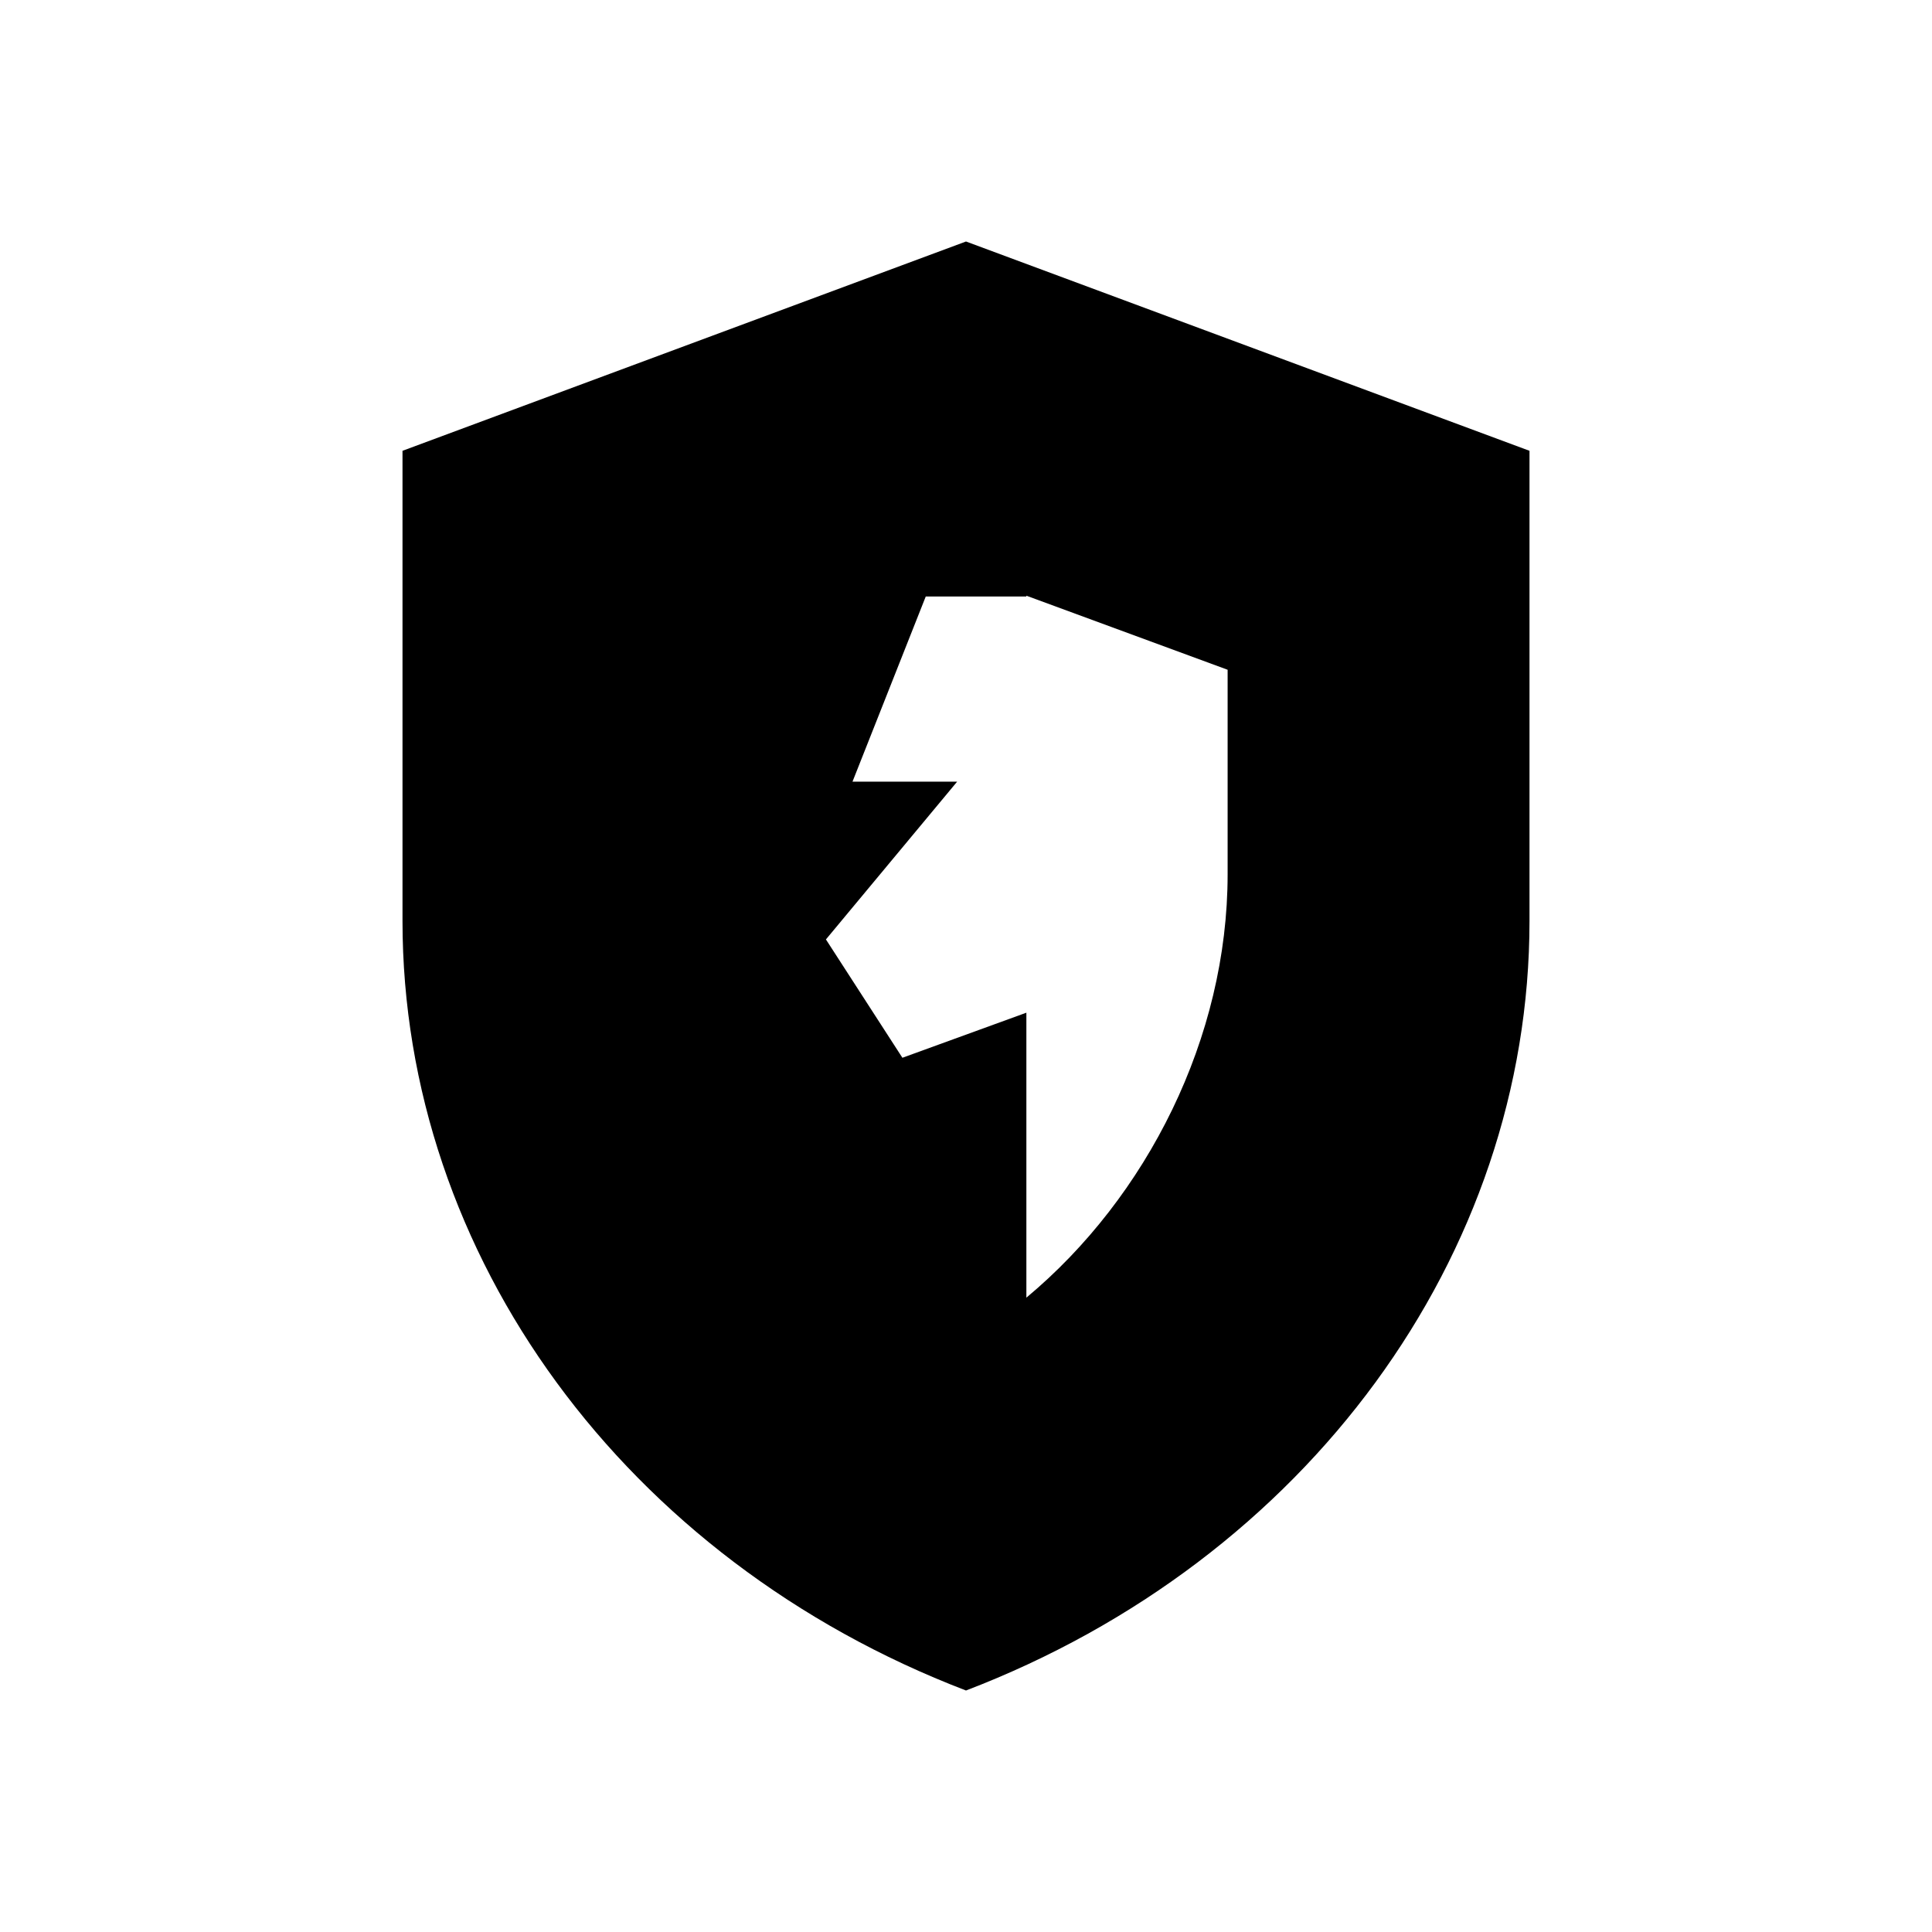
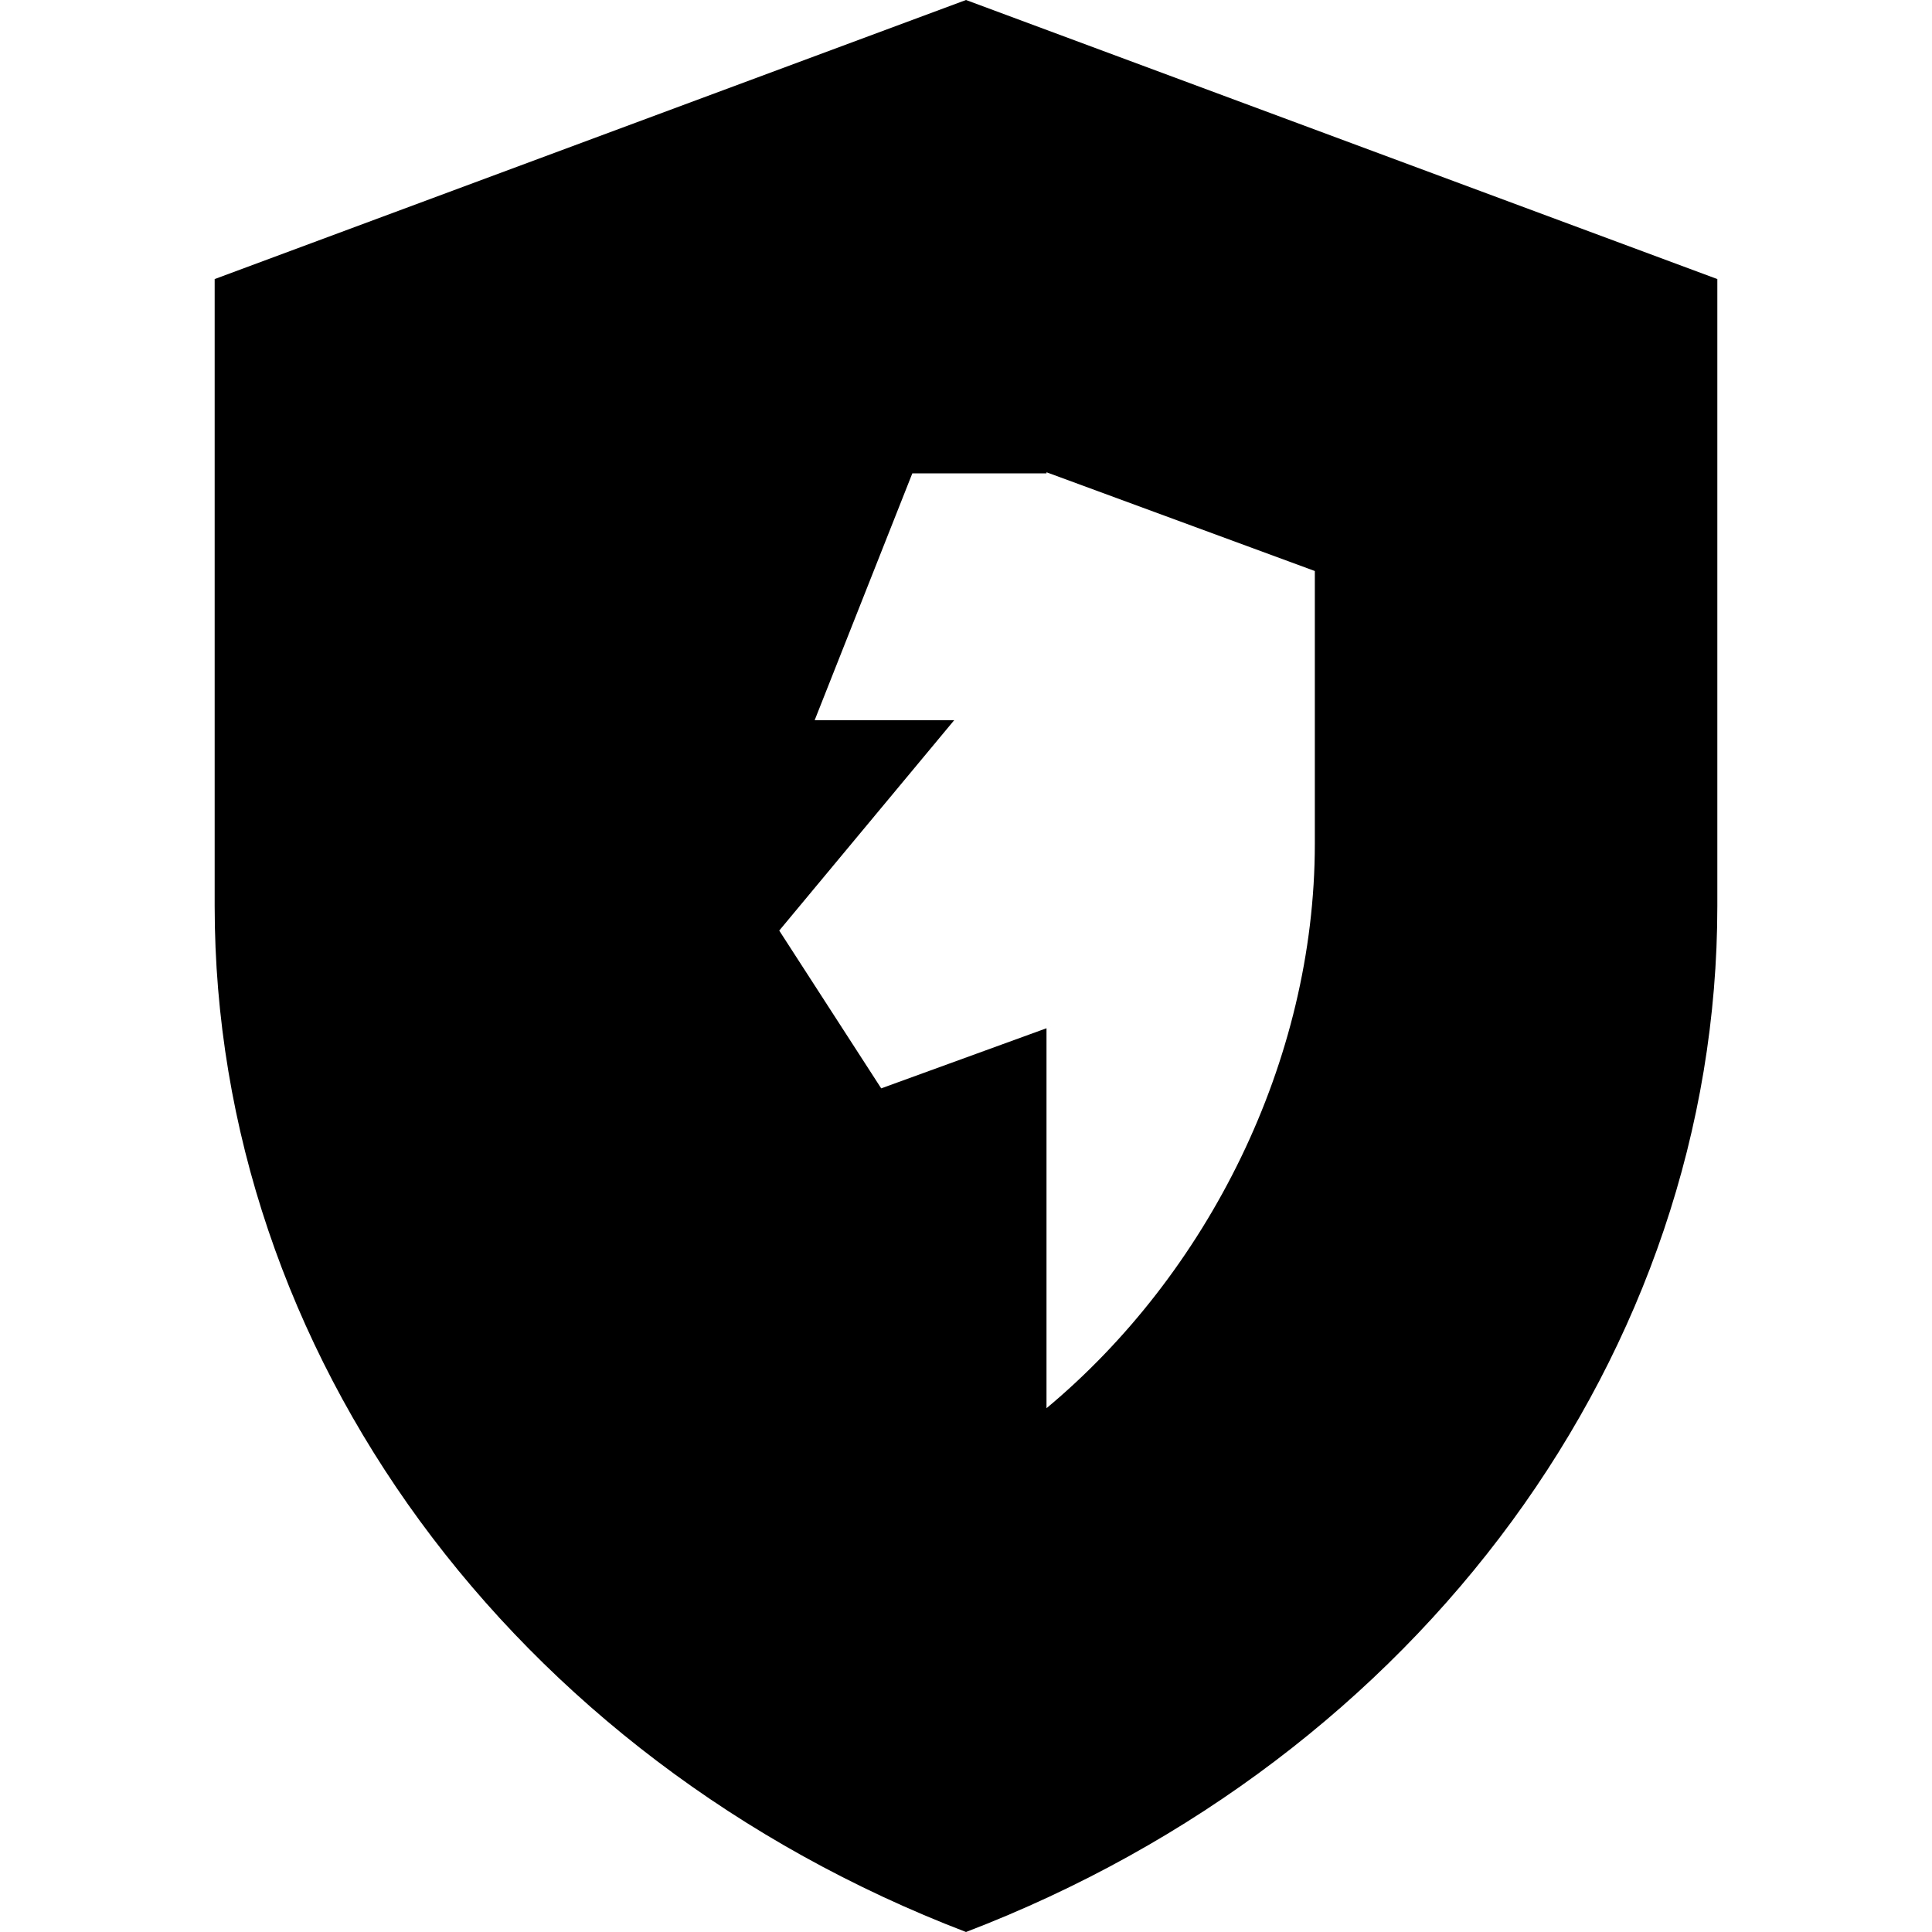
- <svg xmlns="http://www.w3.org/2000/svg" viewBox="0 0 24 24" fill="currentColor">
+ <svg xmlns="http://www.w3.org/2000/svg" viewBox="3 3 18 18" fill="currentColor">
  <path d="M12 3 5 5.6v5.84c0 4.16 2.77 7.94 7 9.56 4.23-1.62 7-5.4 7-9.56V5.6L12 3Zm.75 4.4 2.5.92v2.54c0 2.03-1 4.01-2.5 5.26v-3.54l-1.54.56-.95-1.47 1.63-1.96h-1.3l.91-2.3h1.25Z" />
</svg>
